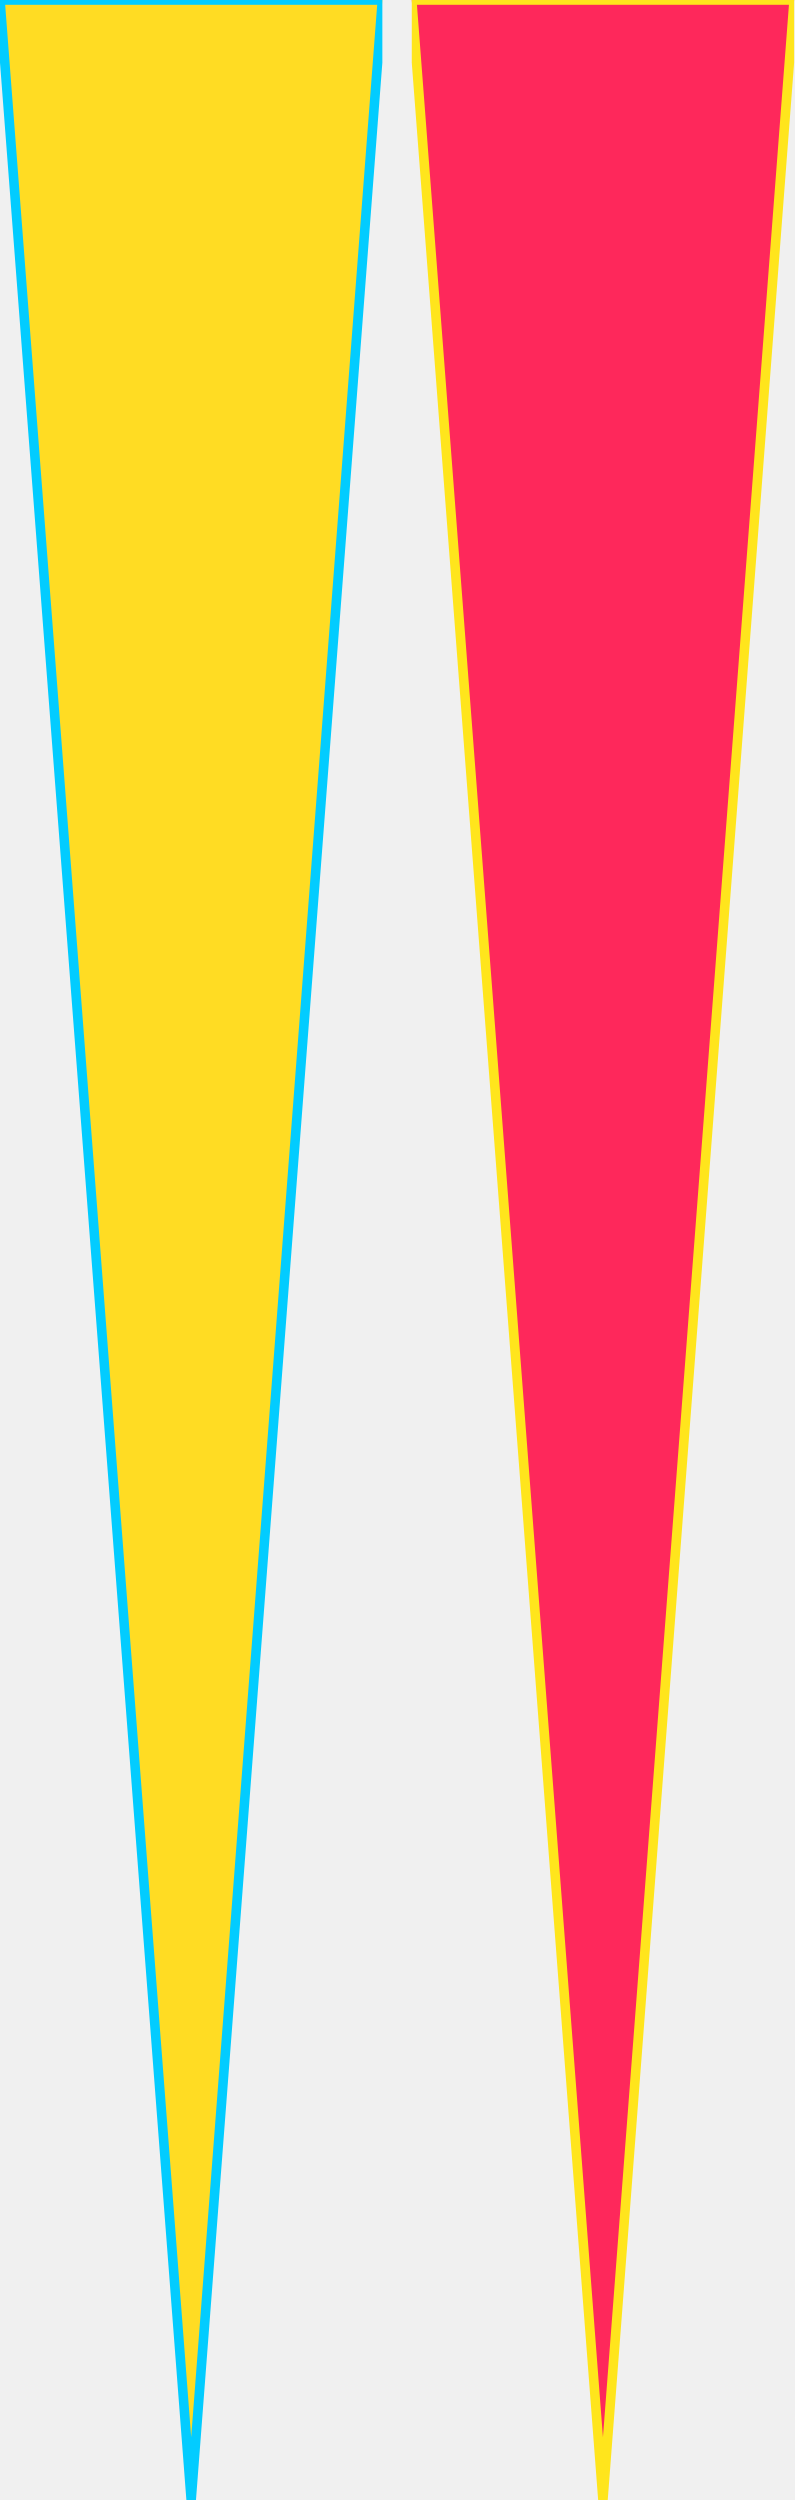
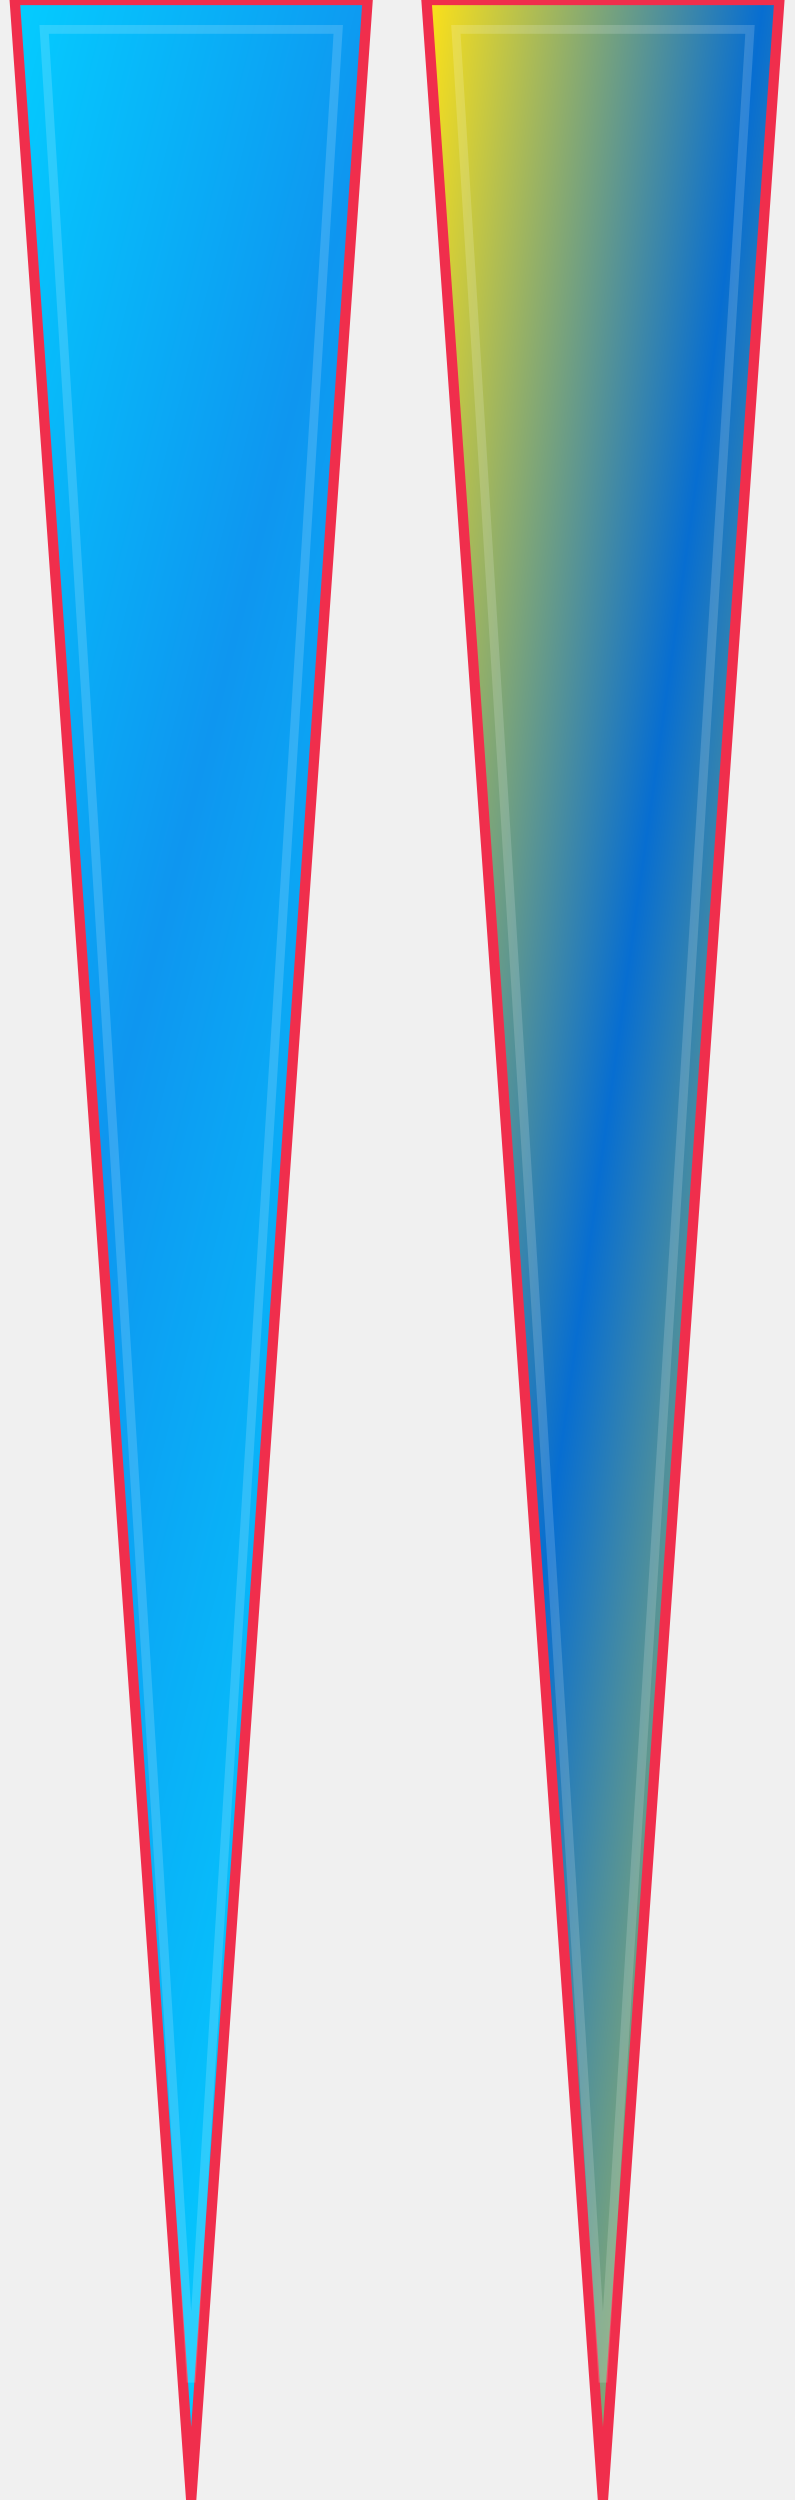
<svg xmlns="http://www.w3.org/2000/svg" width="54" height="170" viewBox="0 0 54 170">
-   <defs />
-   <symbol id="pt-a" viewBox="0 0 26 170">
-     <path d="M0 0H26L13 170Z" fill="#ffdc23" stroke="#02ccff" stroke-width=".65" />
-   </symbol>
-   <symbol id="pt-b" viewBox="0 0 26 170">
-     <path d="M0 0H26L13 170Z" fill="#fe285b" stroke="#ffe51c" stroke-width=".65" />
-   </symbol>
-   <use href="#pt-a" x="0" y="0" width="26" height="170" />
-   <use href="#pt-b" x="28" y="0" width="26" height="170" />
+   <defs>
+     <linearGradient id="pa" x1="0" y1="0" x2=".55" y2="1">
+       <stop stop-color="#04cdff" />
+       <stop offset=".46" stop-color="#0e96f0" />
+       <stop offset="1" stop-color="#04cdff" />
+     </linearGradient>
+     <linearGradient id="pb" x1="0" y1="0" x2="1" y2="1">
+       <stop stop-color="#ffe217" />
+       <stop offset=".48" stop-color="#076ed1" />
+       <stop offset="1" stop-color="#ffe217" />
+     </linearGradient>
+   </defs>
+   <path id="pt-a" d="M1 0H25L13 170Z" fill="url(#pa)" stroke="#f02e4c" stroke-width=".7" />
+   <path d="M3 2H23L13 162Z" fill="none" stroke="white" stroke-opacity=".16" stroke-width=".6" />
+   <path id="pt-b" d="M29 0H53L41 170Z" fill="url(#pb)" stroke="#f02e4c" stroke-width=".7" />
+   <path d="M31 2H51L41 162Z" fill="none" stroke="white" stroke-opacity=".16" stroke-width=".6" />
</svg>
